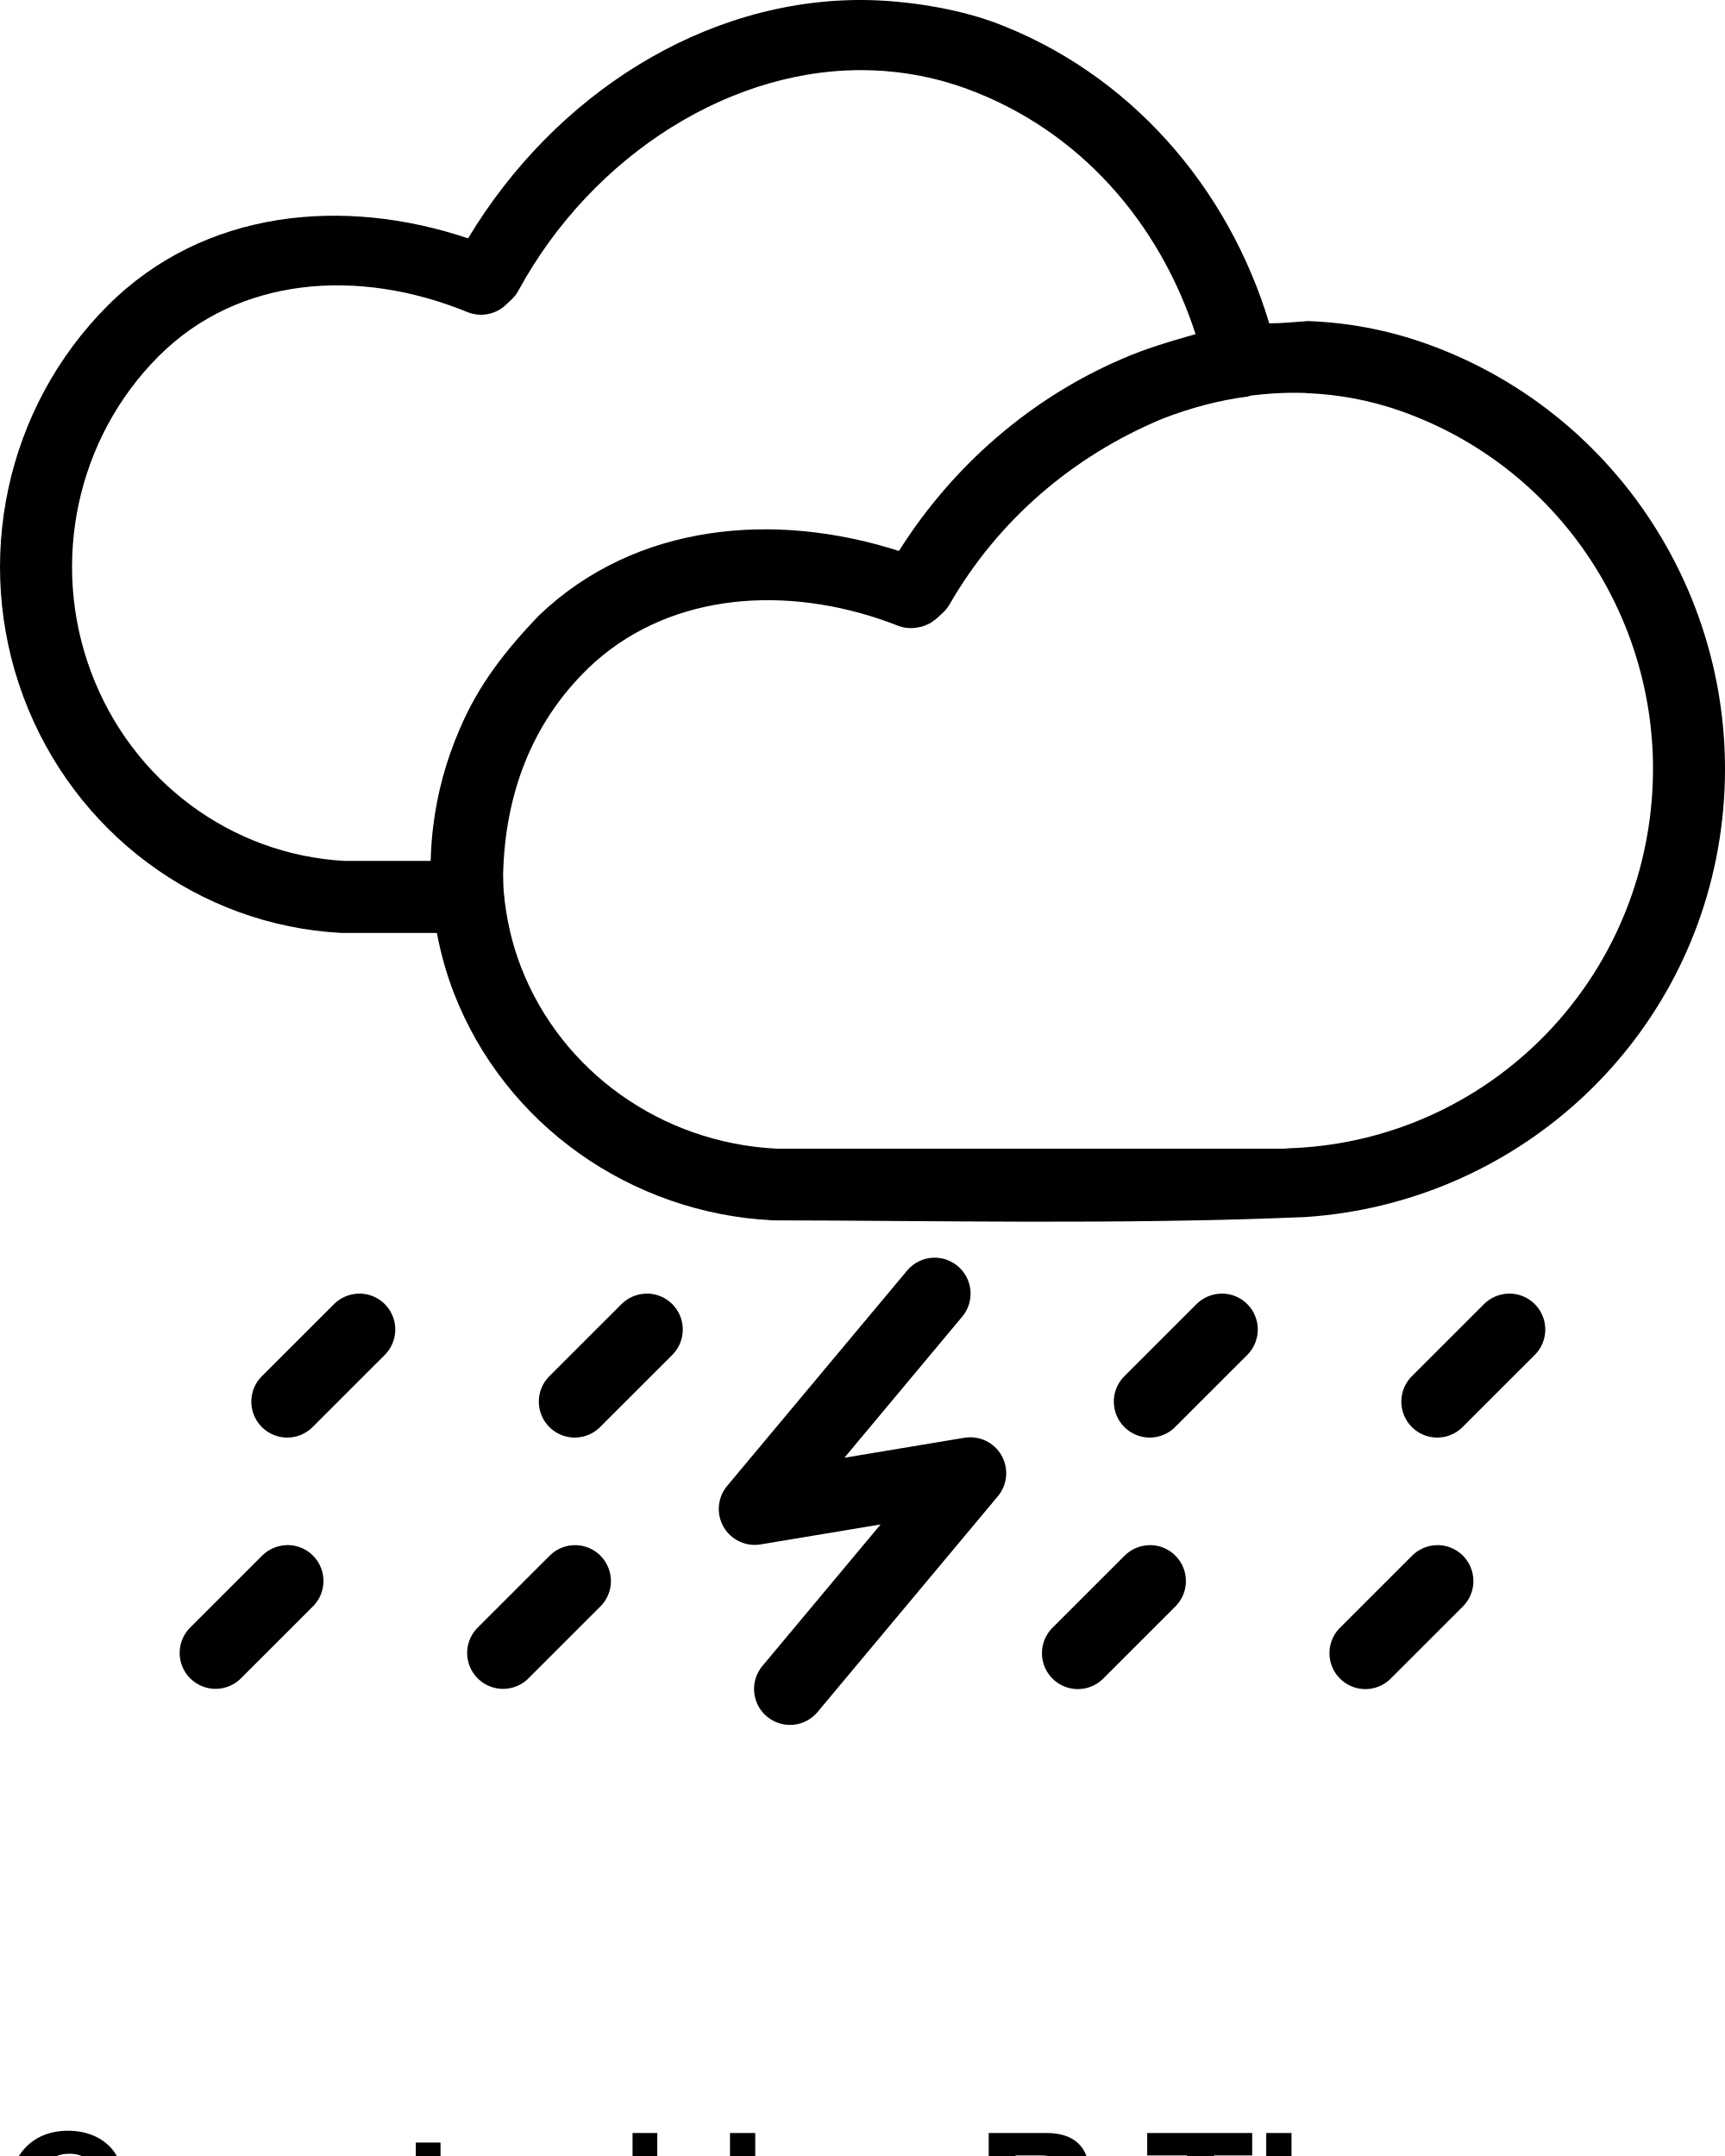
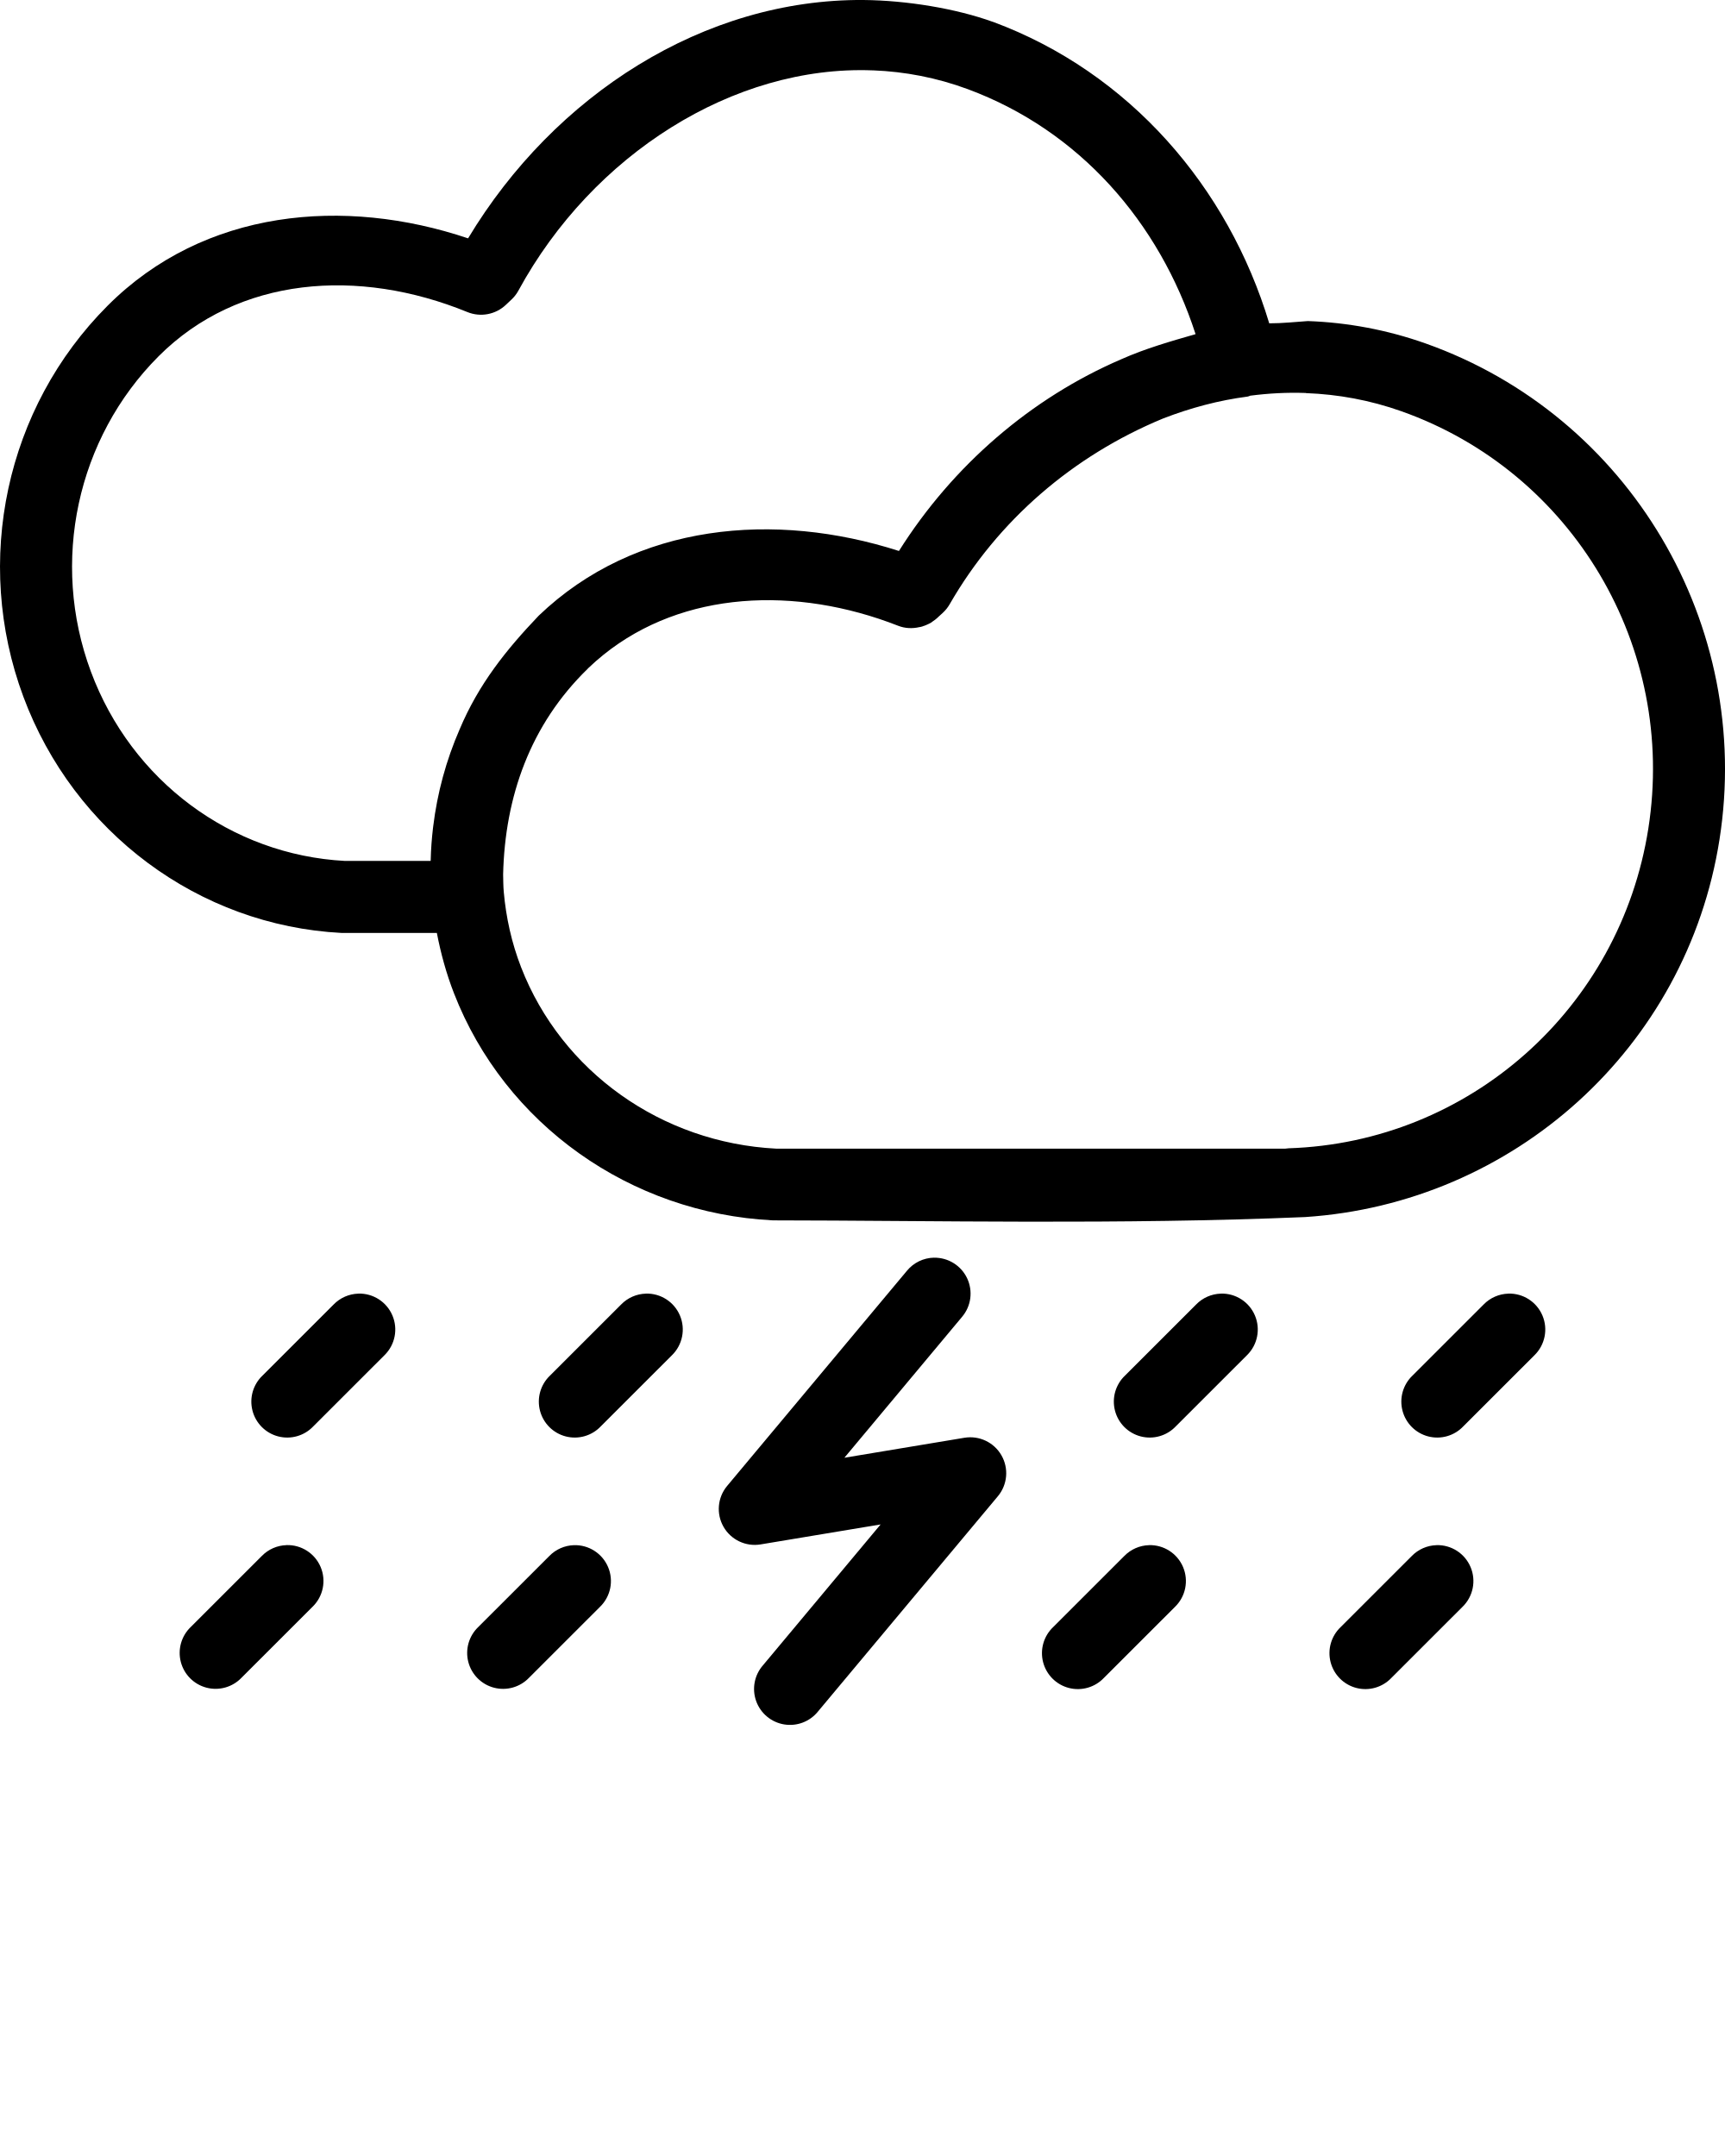
<svg xmlns="http://www.w3.org/2000/svg" viewBox="0 0 48 60" version="1.1" x="0px" y="0px">
  <g transform="translate(0,-1004.362)">
    <path style="color:#000000;font-style:normal;font-variant:normal;font-weight:normal;font-stretch:normal;font-size:medium;line-height:normal;font-family:sans-serif;text-indent:0;text-align:start;text-decoration:none;text-decoration-line:none;text-decoration-style:solid;text-decoration-color:#000000;letter-spacing:normal;word-spacing:normal;text-transform:none;direction:ltr;block-progression:tb;writing-mode:lr-tb;baseline-shift:baseline;text-anchor:start;white-space:normal;clip-rule:nonzero;display:inline;overflow:visible;visibility:visible;opacity:1;isolation:auto;mix-blend-mode:normal;color-interpolation:sRGB;color-interpolation-filters:linearRGB;solid-color:#000000;solid-opacity:1;fill:#000000;fill-opacity:1;fill-rule:nonzero;stroke:none;stroke-width:2;stroke-linecap:round;stroke-linejoin:round;stroke-miterlimit:4;stroke-dasharray:none;stroke-dashoffset:0;stroke-opacity:1;color-rendering:auto;image-rendering:auto;shape-rendering:auto;text-rendering:auto;enable-background:accumulate" d="m 27.631,1004.97 c 3.798,1.409 6.545,4.596 7.687,8.39 0.377,0 0.732,-0.04 1.075,-0.063 l 0,0 c 1.095,0.039 2.198,0.241 3.276,0.623 5.676,2.014 9.116,7.83 8.178,13.804 -0.911,5.809 -5.736,10.128 -11.532,10.508 -5.149,0.217 -10.37,0.096 -14.808,0.092 -3.969,-0.198 -7.458,-2.673 -8.875,-6.321 -0.214,-0.55 -0.367,-1.112 -0.476,-1.678 l -2.6,0 c -0.018,5e-4 -0.035,5e-4 -0.053,0 -3.976,-0.207 -7.45,-2.8 -8.854,-6.577 -1.404,-3.776 -0.487,-8.041 2.344,-10.877 2.69,-2.696 6.587,-3.035 10.032,-1.876 2.405,-3.998 6.57,-6.664 11,-6.633 1.206,0.011 2.586,0.239 3.607,0.61 z m -3.334,1.35 -0.022,0 c -3.857,-0.145 -7.784,2.335 -9.85,6.13 -0.05,0.091 -0.113,0.173 -0.188,0.244 l -0.159,0.15 c -0.286,0.272 -0.705,0.352 -1.071,0.203 -3.031,-1.239 -6.372,-0.997 -8.595,1.231 -2.274,2.278 -3.017,5.722 -1.884,8.771 1.132,3.046 3.906,5.103 7.07,5.272 l 2.385,0 c 2.36e-4,-0.011 0.002,-0.021 0.002,-0.031 0.007,-0.295 0.029,-0.589 0.063,-0.881 0.002,-0.016 0.004,-0.031 0.006,-0.047 0.113,-0.93 0.36,-1.841 0.736,-2.704 0.53,-1.26 1.296,-2.214 2.201,-3.163 2.702,-2.589 6.58,-2.906 10.023,-1.8 1.504,-2.387 3.684,-4.258 6.183,-5.334 0.682,-0.304 1.391,-0.504 2.071,-0.7 -1.013,-3.127 -3.241,-5.669 -6.336,-6.817 -0.869,-0.322 -1.752,-0.489 -2.635,-0.524 z m 12.041,8.978 -0.016,0 c -0.512,-0.018 -1.025,0.01 -1.535,0.076 -0.026,0.01 -0.047,0.022 -0.074,0.025 -0.798,0.103 -1.587,0.314 -2.351,0.61 -2.511,1.039 -4.594,2.838 -5.934,5.164 -0.051,0.09 -0.116,0.172 -0.192,0.242 l -0.141,0.129 -0.016,0.016 c -0.019,0.017 -0.039,0.033 -0.059,0.049 -0.022,0.017 -0.044,0.032 -0.067,0.047 -0.008,0.01 -0.017,0.012 -0.025,0.018 l -0.01,0.01 c -0.022,0.013 -0.045,0.026 -0.069,0.037 -0.024,0.012 -0.048,0.023 -0.072,0.033 -0.01,0 -0.02,0.01 -0.029,0.012 -0.016,0.01 -0.033,0.011 -0.049,0.016 -0.014,0.01 -0.029,0.011 -0.043,0.016 -0.023,0.01 -0.047,0.011 -0.07,0.016 -6.01e-4,2e-4 -0.001,-10e-5 -0.002,0 -0.194,0.045 -0.399,0.038 -0.591,-0.037 -2.849,-1.116 -5.988,-0.973 -8.196,0.803 -0.147,0.118 -0.29,0.244 -0.429,0.377 -0.006,0.01 -0.011,0.013 -0.018,0.02 -1.596,1.553 -2.299,3.559 -2.35,5.717 0.004,0.164 0.003,0.329 0.018,0.492 0.063,0.707 0.217,1.413 0.484,2.099 1.126,2.897 3.903,4.88 7.096,5.043 l 14.166,0 c 0.031,0 0.063,-0.01 0.094,-0.01 5.022,-0.163 9.222,-3.883 10.009,-8.9 0.791,-5.042 -2.098,-9.918 -6.868,-11.61 -0.876,-0.311 -1.767,-0.473 -2.659,-0.506 z" />
    <path style="color:#000000;font-style:normal;font-variant:normal;font-weight:normal;font-stretch:normal;font-size:medium;line-height:normal;font-family:sans-serif;text-indent:0;text-align:start;text-decoration:none;text-decoration-line:none;text-decoration-style:solid;text-decoration-color:#000000;letter-spacing:normal;word-spacing:normal;text-transform:none;direction:ltr;block-progression:tb;writing-mode:lr-tb;baseline-shift:baseline;text-anchor:start;white-space:normal;clip-rule:nonzero;display:inline;overflow:visible;visibility:visible;opacity:1;isolation:auto;mix-blend-mode:normal;color-interpolation:sRGB;color-interpolation-filters:linearRGB;solid-color:#000000;solid-opacity:1;fill:#000000;fill-opacity:1;fill-rule:evenodd;stroke:none;stroke-width:2;stroke-linecap:round;stroke-linejoin:round;stroke-miterlimit:4;stroke-dasharray:none;stroke-dashoffset:0;stroke-opacity:1;color-rendering:auto;image-rendering:auto;shape-rendering:auto;text-rendering:auto;enable-background:accumulate" d="m 31.971,1047.363 a 0.999,1 0 0 0 -0.687,0.302 l -1.979,1.978 a 0.999,1 0 1 0 1.413,1.413 l 1.979,-1.978 a 0.999,1 0 0 0 -0.726,-1.716 z" />
    <path style="color:#000000;font-style:normal;font-variant:normal;font-weight:normal;font-stretch:normal;font-size:medium;line-height:normal;font-family:sans-serif;text-indent:0;text-align:start;text-decoration:none;text-decoration-line:none;text-decoration-style:solid;text-decoration-color:#000000;letter-spacing:normal;word-spacing:normal;text-transform:none;direction:ltr;block-progression:tb;writing-mode:lr-tb;baseline-shift:baseline;text-anchor:start;white-space:normal;clip-rule:nonzero;display:inline;overflow:visible;visibility:visible;opacity:1;isolation:auto;mix-blend-mode:normal;color-interpolation:sRGB;color-interpolation-filters:linearRGB;solid-color:#000000;solid-opacity:1;fill:#000000;fill-opacity:1;fill-rule:evenodd;stroke:none;stroke-width:2;stroke-linecap:round;stroke-linejoin:round;stroke-miterlimit:4;stroke-dasharray:none;stroke-dashoffset:0;stroke-opacity:1;color-rendering:auto;image-rendering:auto;shape-rendering:auto;text-rendering:auto;enable-background:accumulate" d="m 15.972,1047.363 a 0.999,0.999 0 0 0 -0.687,0.302 l -1.978,1.977 a 0.999,0.999 0 1 0 1.412,1.413 l 1.978,-1.977 a 0.999,0.999 0 0 0 -0.726,-1.715 z" />
    <path style="color:#000000;font-style:normal;font-variant:normal;font-weight:normal;font-stretch:normal;font-size:medium;line-height:normal;font-family:sans-serif;text-indent:0;text-align:start;text-decoration:none;text-decoration-line:none;text-decoration-style:solid;text-decoration-color:#000000;letter-spacing:normal;word-spacing:normal;text-transform:none;direction:ltr;block-progression:tb;writing-mode:lr-tb;baseline-shift:baseline;text-anchor:start;white-space:normal;clip-rule:nonzero;display:inline;overflow:visible;visibility:visible;opacity:1;isolation:auto;mix-blend-mode:normal;color-interpolation:sRGB;color-interpolation-filters:linearRGB;solid-color:#000000;solid-opacity:1;fill:#000000;fill-opacity:1;fill-rule:evenodd;stroke:none;stroke-width:2;stroke-linecap:round;stroke-linejoin:round;stroke-miterlimit:4;stroke-dasharray:none;stroke-dashoffset:0;stroke-opacity:1;color-rendering:auto;image-rendering:auto;shape-rendering:auto;text-rendering:auto;enable-background:accumulate" d="m 25.991,1039.362 a 1,1 0 0 0 -0.758,0.369 l -5.001,5.985 a 1,1 0 0 0 0.932,1.626 l 3.34,-0.556 -3.272,3.918 a 1,1 0 1 0 1.535,1.281 l 5.001,-5.985 a 1,1 0 0 0 -0.932,-1.626 l -3.34,0.556 3.272,-3.918 a 1,1 0 0 0 -0.777,-1.649 z" />
    <path style="color:#000000;font-style:normal;font-variant:normal;font-weight:normal;font-stretch:normal;font-size:medium;line-height:normal;font-family:sans-serif;text-indent:0;text-align:start;text-decoration:none;text-decoration-line:none;text-decoration-style:solid;text-decoration-color:#000000;letter-spacing:normal;word-spacing:normal;text-transform:none;direction:ltr;block-progression:tb;writing-mode:lr-tb;baseline-shift:baseline;text-anchor:start;white-space:normal;clip-rule:nonzero;display:inline;overflow:visible;visibility:visible;opacity:1;isolation:auto;mix-blend-mode:normal;color-interpolation:sRGB;color-interpolation-filters:linearRGB;solid-color:#000000;solid-opacity:1;fill:#000000;fill-opacity:1;fill-rule:evenodd;stroke:none;stroke-width:2;stroke-linecap:round;stroke-linejoin:round;stroke-miterlimit:4;stroke-dasharray:none;stroke-dashoffset:0;stroke-opacity:1;color-rendering:auto;image-rendering:auto;shape-rendering:auto;text-rendering:auto;enable-background:accumulate" d="m 7.972,1047.362 a 0.999,0.999 0 0 0 -0.687,0.302 l -1.978,1.977 a 0.999,0.999 0 1 0 1.412,1.413 l 1.978,-1.977 a 0.999,0.999 0 0 0 -0.726,-1.716 z" />
    <path d="m 39.971,1047.363 a 0.999,1 0 0 0 -0.687,0.302 l -1.979,1.978 a 0.999,1 0 1 0 1.413,1.413 l 1.979,-1.978 a 0.999,1 0 0 0 -0.726,-1.716 z" style="color:#000000;font-style:normal;font-variant:normal;font-weight:normal;font-stretch:normal;font-size:medium;line-height:normal;font-family:sans-serif;text-indent:0;text-align:start;text-decoration:none;text-decoration-line:none;text-decoration-style:solid;text-decoration-color:#000000;letter-spacing:normal;word-spacing:normal;text-transform:none;direction:ltr;block-progression:tb;writing-mode:lr-tb;baseline-shift:baseline;text-anchor:start;white-space:normal;clip-rule:nonzero;display:inline;overflow:visible;visibility:visible;opacity:1;isolation:auto;mix-blend-mode:normal;color-interpolation:sRGB;color-interpolation-filters:linearRGB;solid-color:#000000;solid-opacity:1;fill:#000000;fill-opacity:1;fill-rule:evenodd;stroke:none;stroke-width:2;stroke-linecap:round;stroke-linejoin:round;stroke-miterlimit:4;stroke-dasharray:none;stroke-dashoffset:0;stroke-opacity:1;color-rendering:auto;image-rendering:auto;shape-rendering:auto;text-rendering:auto;enable-background:accumulate" />
    <path style="color:#000000;font-style:normal;font-variant:normal;font-weight:normal;font-stretch:normal;font-size:medium;line-height:normal;font-family:sans-serif;text-indent:0;text-align:start;text-decoration:none;text-decoration-line:none;text-decoration-style:solid;text-decoration-color:#000000;letter-spacing:normal;word-spacing:normal;text-transform:none;direction:ltr;block-progression:tb;writing-mode:lr-tb;baseline-shift:baseline;text-anchor:start;white-space:normal;clip-rule:nonzero;display:inline;overflow:visible;visibility:visible;opacity:1;isolation:auto;mix-blend-mode:normal;color-interpolation:sRGB;color-interpolation-filters:linearRGB;solid-color:#000000;solid-opacity:1;fill:#000000;fill-opacity:1;fill-rule:evenodd;stroke:none;stroke-width:2;stroke-linecap:round;stroke-linejoin:round;stroke-miterlimit:4;stroke-dasharray:none;stroke-dashoffset:0;stroke-opacity:1;color-rendering:auto;image-rendering:auto;shape-rendering:auto;text-rendering:auto;enable-background:accumulate" d="m 41.971,1040.363 a 0.999,1 0 0 0 -0.687,0.302 l -1.979,1.978 a 0.999,1 0 1 0 1.413,1.413 l 1.979,-1.978 a 0.999,1 0 0 0 -0.726,-1.716 z" />
    <path d="m 33.971,1040.363 a 0.999,1 0 0 0 -0.687,0.302 l -1.979,1.978 a 0.999,1 0 1 0 1.413,1.413 l 1.979,-1.978 a 0.999,1 0 0 0 -0.726,-1.716 z" style="color:#000000;font-style:normal;font-variant:normal;font-weight:normal;font-stretch:normal;font-size:medium;line-height:normal;font-family:sans-serif;text-indent:0;text-align:start;text-decoration:none;text-decoration-line:none;text-decoration-style:solid;text-decoration-color:#000000;letter-spacing:normal;word-spacing:normal;text-transform:none;direction:ltr;block-progression:tb;writing-mode:lr-tb;baseline-shift:baseline;text-anchor:start;white-space:normal;clip-rule:nonzero;display:inline;overflow:visible;visibility:visible;opacity:1;isolation:auto;mix-blend-mode:normal;color-interpolation:sRGB;color-interpolation-filters:linearRGB;solid-color:#000000;solid-opacity:1;fill:#000000;fill-opacity:1;fill-rule:evenodd;stroke:none;stroke-width:2;stroke-linecap:round;stroke-linejoin:round;stroke-miterlimit:4;stroke-dasharray:none;stroke-dashoffset:0;stroke-opacity:1;color-rendering:auto;image-rendering:auto;shape-rendering:auto;text-rendering:auto;enable-background:accumulate" />
    <path style="color:#000000;font-style:normal;font-variant:normal;font-weight:normal;font-stretch:normal;font-size:medium;line-height:normal;font-family:sans-serif;text-indent:0;text-align:start;text-decoration:none;text-decoration-line:none;text-decoration-style:solid;text-decoration-color:#000000;letter-spacing:normal;word-spacing:normal;text-transform:none;direction:ltr;block-progression:tb;writing-mode:lr-tb;baseline-shift:baseline;text-anchor:start;white-space:normal;clip-rule:nonzero;display:inline;overflow:visible;visibility:visible;opacity:1;isolation:auto;mix-blend-mode:normal;color-interpolation:sRGB;color-interpolation-filters:linearRGB;solid-color:#000000;solid-opacity:1;fill:#000000;fill-opacity:1;fill-rule:evenodd;stroke:none;stroke-width:2;stroke-linecap:round;stroke-linejoin:round;stroke-miterlimit:4;stroke-dasharray:none;stroke-dashoffset:0;stroke-opacity:1;color-rendering:auto;image-rendering:auto;shape-rendering:auto;text-rendering:auto;enable-background:accumulate" d="m 17.971,1040.363 a 0.999,1 0 0 0 -0.687,0.302 l -1.979,1.978 a 0.999,1 0 1 0 1.413,1.413 l 1.979,-1.978 a 0.999,1 0 0 0 -0.726,-1.716 z" />
    <path d="m 9.971,1040.363 a 0.999,1 0 0 0 -0.687,0.302 l -1.979,1.978 a 0.999,1 0 1 0 1.413,1.413 l 1.979,-1.978 a 0.999,1 0 0 0 -0.726,-1.716 z" style="color:#000000;font-style:normal;font-variant:normal;font-weight:normal;font-stretch:normal;font-size:medium;line-height:normal;font-family:sans-serif;text-indent:0;text-align:start;text-decoration:none;text-decoration-line:none;text-decoration-style:solid;text-decoration-color:#000000;letter-spacing:normal;word-spacing:normal;text-transform:none;direction:ltr;block-progression:tb;writing-mode:lr-tb;baseline-shift:baseline;text-anchor:start;white-space:normal;clip-rule:nonzero;display:inline;overflow:visible;visibility:visible;opacity:1;isolation:auto;mix-blend-mode:normal;color-interpolation:sRGB;color-interpolation-filters:linearRGB;solid-color:#000000;solid-opacity:1;fill:#000000;fill-opacity:1;fill-rule:evenodd;stroke:none;stroke-width:2;stroke-linecap:round;stroke-linejoin:round;stroke-miterlimit:4;stroke-dasharray:none;stroke-dashoffset:0;stroke-opacity:1;color-rendering:auto;image-rendering:auto;shape-rendering:auto;text-rendering:auto;enable-background:accumulate" />
  </g>
-   <text x="0" y="63" fill="#000000" font-size="5px" font-weight="bold" font-family="'Helvetica Neue', Helvetica, Arial-Unicode, Arial, Sans-serif">Created by P Thanga Vignesh</text>
-   <text x="0" y="68" fill="#000000" font-size="5px" font-weight="bold" font-family="'Helvetica Neue', Helvetica, Arial-Unicode, Arial, Sans-serif">from the Noun Project</text>
</svg>
